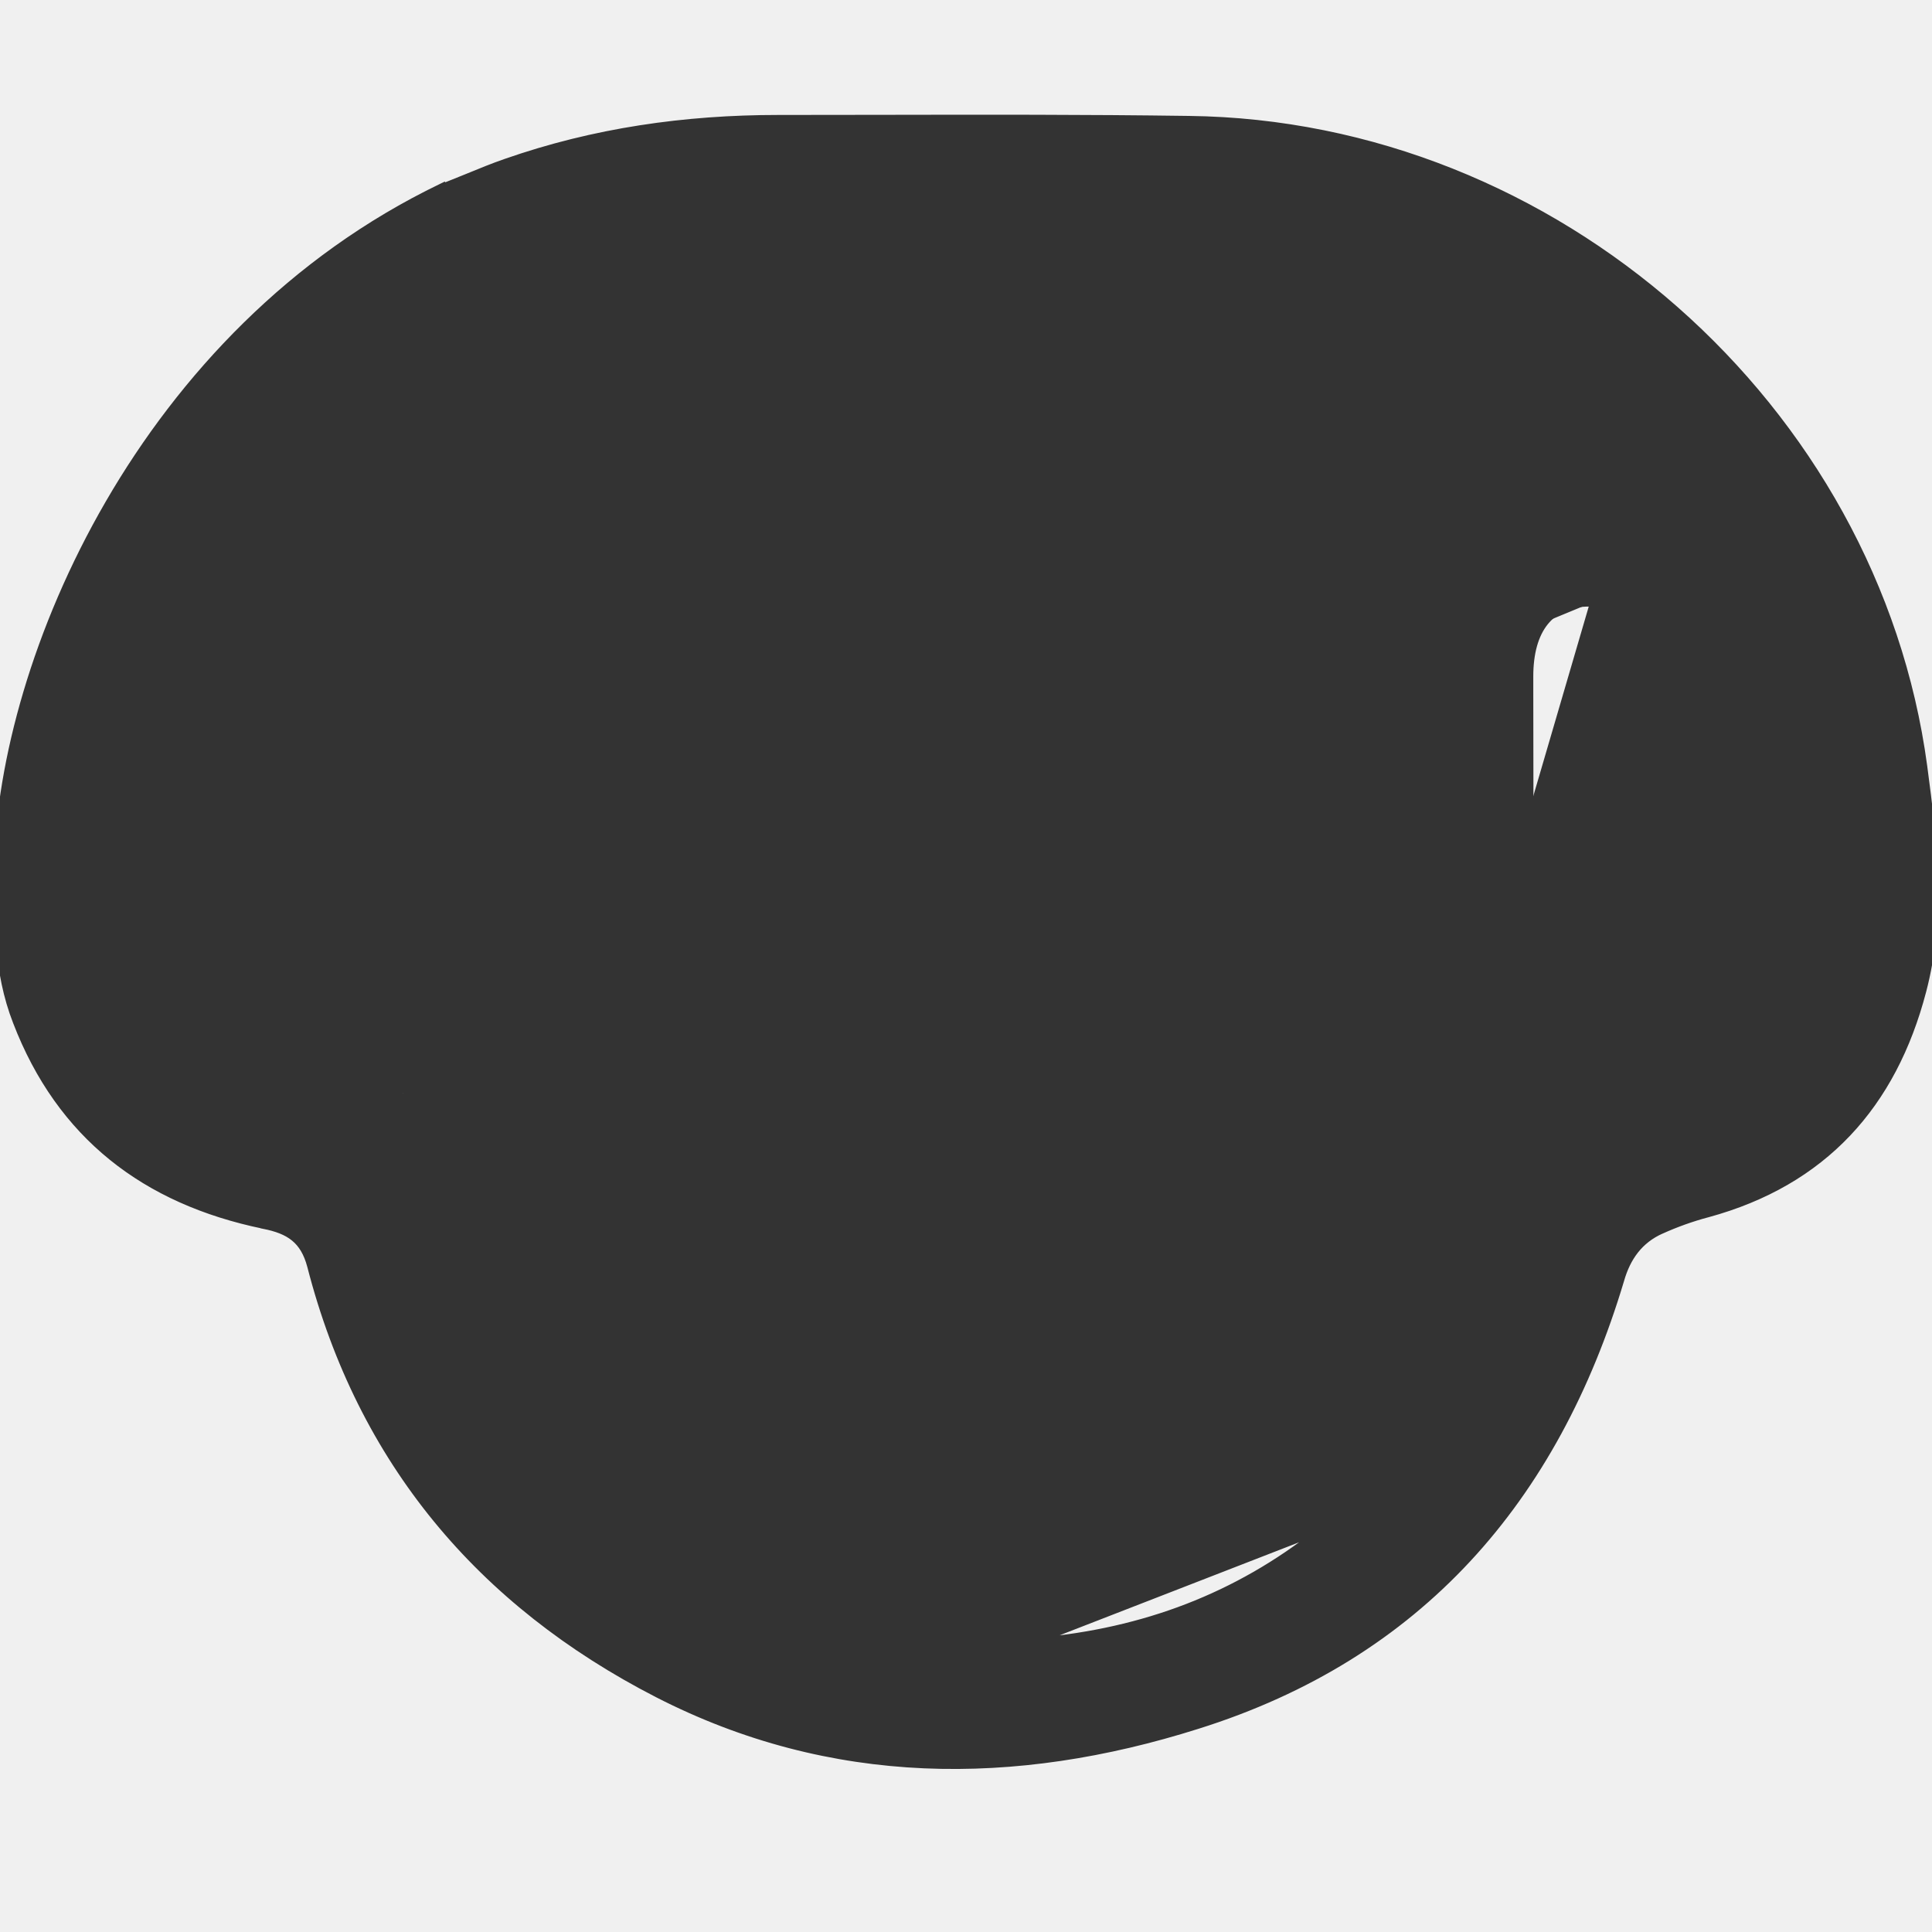
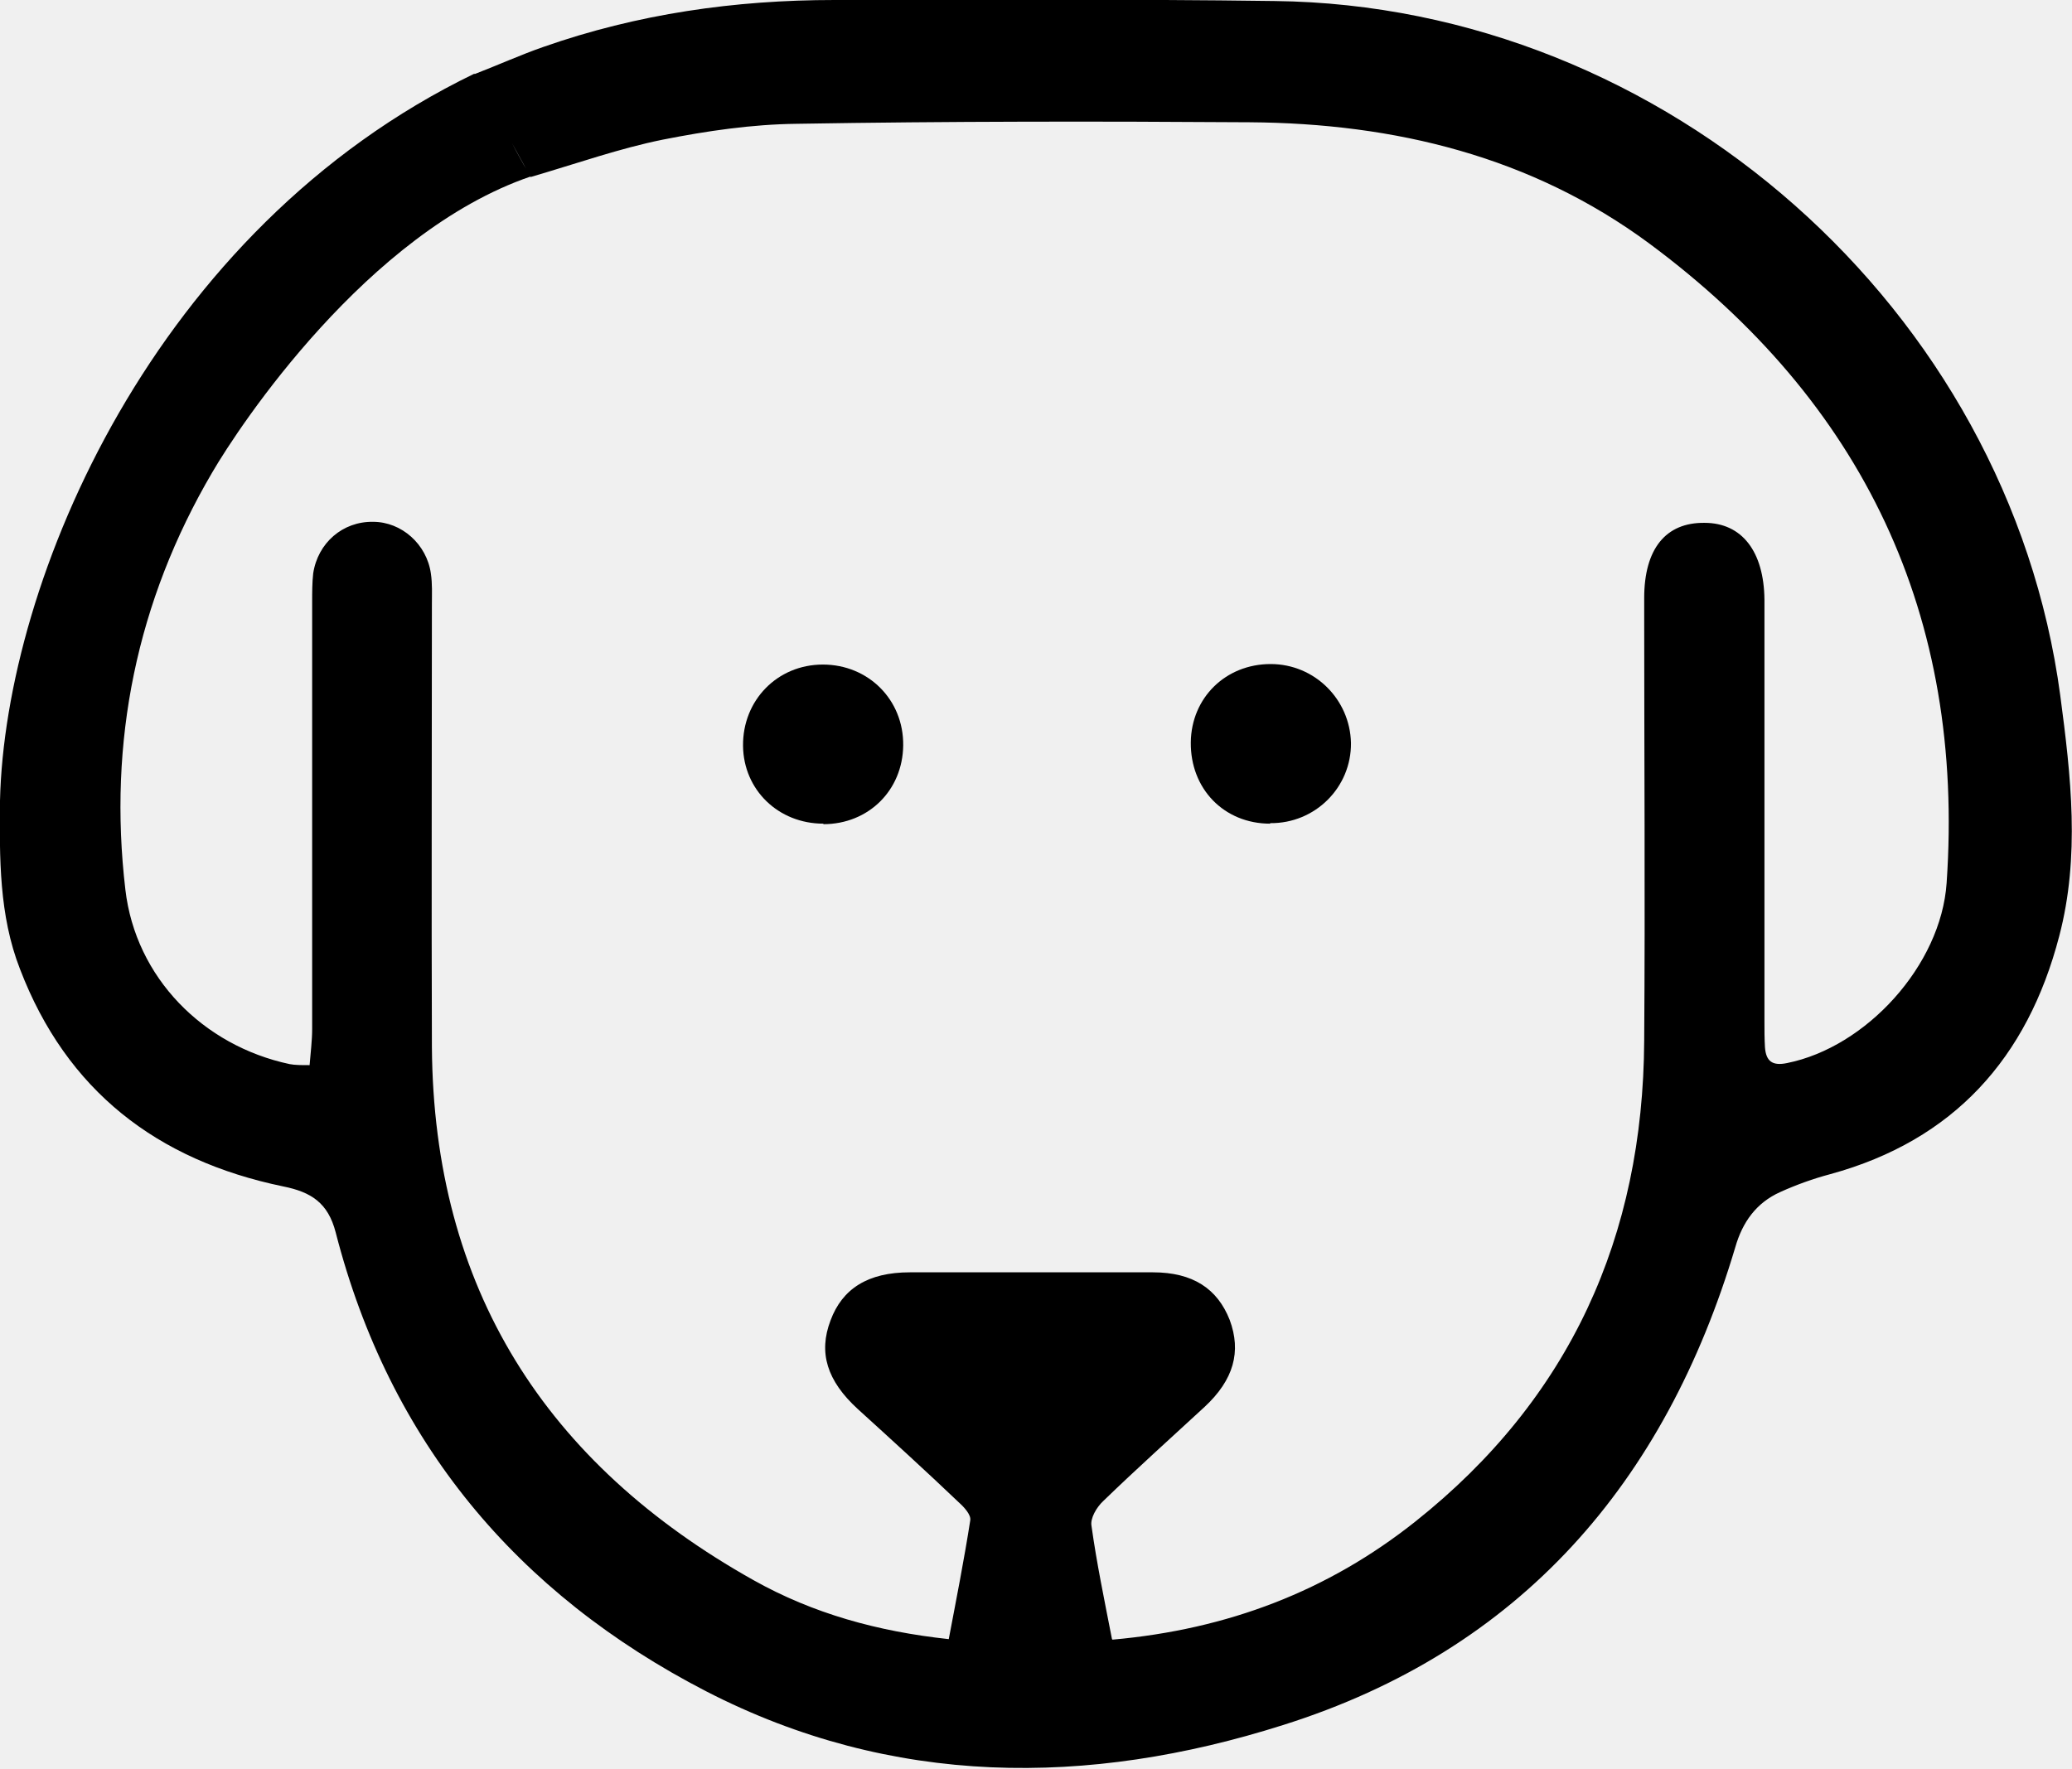
- <svg xmlns="http://www.w3.org/2000/svg" width="32" height="32" viewBox="0 0 32 32" fill="none">
-   <g clip-path="url(#clip0_1512_1693)">
-     <path d="M21.832 25.369L21.832 25.369C24.206 23.49 25.33 21.01 25.346 18.01V18.01C25.356 16.542 25.353 15.073 25.349 13.604C25.348 12.87 25.346 12.135 25.346 11.4V11.4V11.399V11.399V11.399V11.398V11.398V11.398V11.397V11.397V11.396V11.396V11.396V11.395V11.395V11.395V11.394V11.394V11.394V11.393V11.393V11.393V11.392V11.392V11.391V11.391V11.391V11.39V11.39V11.389V11.389V11.389V11.388V11.388V11.388V11.387V11.387V11.386V11.386V11.386V11.385V11.385V11.385V11.384V11.384V11.383V11.383V11.383V11.382V11.382V11.382V11.381V11.381V11.38V11.38V11.38V11.379V11.379V11.379V11.378V11.378V11.377V11.377V11.377V11.376V11.376V11.376V11.375V11.375V11.374V11.374V11.374V11.373V11.373V11.373V11.372V11.372V11.371V11.371V11.371V11.37V11.37V11.37V11.369V11.369V11.368V11.368V11.367V11.367V11.367V11.366V11.366V11.366V11.365V11.365V11.364V11.364V11.364V11.363V11.363V11.363V11.362V11.362V11.361V11.361V11.361V11.36V11.36V11.36V11.359V11.359V11.358V11.358V11.358V11.357V11.357V11.356V11.356V11.356V11.355V11.355V11.354V11.354V11.354V11.353V11.353V11.353V11.352V11.352V11.351V11.351V11.351V11.35V11.35V11.35V11.349V11.349V11.348V11.348V11.348V11.347V11.347V11.346V11.346V11.346V11.345V11.345V11.344V11.344V11.344V11.343V11.343V11.342V11.342V11.342V11.341V11.341V11.341V11.34V11.34V11.339V11.339V11.339V11.338V11.338V11.338V11.337V11.337V11.336V11.336V11.335V11.335V11.335V11.334V11.334V11.334V11.333V11.333V11.332V11.332V11.332V11.331V11.331V11.33V11.33V11.33V11.329V11.329V11.329V11.328V11.328V11.327V11.327V11.326V11.326V11.326V11.325V11.325V11.325V11.324V11.324V11.323V11.323V11.323V11.322V11.322V11.322V11.321V11.321V11.32V11.32V11.319V11.319V11.319V11.318V11.318V11.318V11.317V11.317V11.316V11.316V11.316V11.315V11.315V11.314V11.314V11.314V11.313V11.313V11.312V11.312V11.312V11.311V11.311V11.31V11.31V11.31V11.309V11.309V11.309V11.308V11.308V11.307V11.307V11.307V11.306V11.306V11.305V11.305V11.305V11.304V11.304V11.303V11.303V11.303V11.302V11.302V11.302V11.301V11.301V11.3V11.3V11.3V11.299V11.299V11.298V11.298V11.298V11.297V11.297V11.296V11.296V11.296V11.295V11.295V11.294V11.294V11.294V11.293V11.293V11.293V11.292V11.292V11.291V11.291V11.29V11.29V11.29V11.289V11.289V11.289V11.288V11.288V11.287V11.287V11.287V11.286V11.286V11.285V11.285V11.285V11.284V11.284V11.284V11.283V11.283V11.282V11.282V11.281V11.281V11.281V11.28V11.28V11.28V11.279V11.279V11.278V11.278V11.278V11.277V11.277V11.276V11.276V11.276V11.275V11.275V11.274V11.274V11.274V11.273V11.273V11.273V11.272V11.272V11.271V11.271V11.271V11.27V11.27V11.269V11.269V11.269V11.268V11.268V11.268V11.267V11.267V11.266V11.266V11.265V11.265V11.265V11.264V11.264V11.264V11.263V11.263V11.262V11.262V11.262V11.261V11.261V11.261V11.26V11.26V11.259V11.259V11.258V11.258V11.258V11.257V11.257V11.257V11.256V11.256V11.255V11.255V11.255V11.254V11.254V11.254V11.253V11.253V11.252V11.252V11.252V11.251V11.251V11.25V11.25V11.25V11.249V11.249V11.248V11.248V11.248V11.247V11.247V11.247V11.246V11.246V11.245V11.245V11.245V11.244V11.244V11.243V11.243V11.243V11.242V11.242V11.242V11.241V11.241V11.24V11.24V11.24V11.239V11.239V11.239V11.238V11.238V11.237V11.237V11.237V11.236V11.236V11.235V11.235V11.235V11.234V11.234V11.233V11.233V11.233V11.232V11.232V11.232V11.231V11.231V11.23V11.23V11.23V11.229V11.229V11.229V11.228V11.228V11.227V11.227V11.227V11.226V11.226V11.226V11.225V11.225V11.224V11.224V11.224V11.223V11.223V11.223V11.222V11.222V11.221V11.221V11.221V11.22V11.22V11.22V11.219V11.219V11.218V11.218V11.218V11.217V11.217V11.216V11.216V11.216V11.215V11.215V11.215V11.214V11.214V11.213V11.213V11.213V11.212V11.212V11.212V11.211V11.211V11.21V11.21V11.21V11.209V11.209V11.209V11.208V11.208V11.208V11.207V11.207V11.207V11.206V11.206V11.205V11.205V11.205V11.204V11.204V11.204C25.346 10.819 25.43 10.515 25.598 10.307C25.767 10.098 26.016 9.993 26.329 9.997M21.832 25.369L6.673 18.105M21.832 25.369C20.489 26.433 18.949 27.02 17.18 27.176M21.832 25.369L17.18 27.176M26.329 9.997C26.631 9.997 26.875 10.113 27.044 10.329C27.211 10.543 27.299 10.85 27.303 11.227L27.303 11.227L27.303 11.24V11.252V11.265V11.278V11.29V11.303V11.316V11.329V11.341V11.354V11.367V11.379V11.392V11.405V11.417V11.43V11.443V11.455V11.468V11.481V11.493V11.506V11.519V11.531V11.544V11.557V11.569V11.582V11.595V11.607V11.62V11.633V11.646V11.658V11.671V11.684V11.696V11.709V11.722V11.734V11.747V11.76V11.772V11.785V11.798V11.81V11.823V11.836V11.848V11.861V11.874V11.886V11.899V11.912V11.925V11.937V11.95V11.963V11.975V11.988V12.001V12.013V12.026V12.039V12.051V12.064V12.077V12.089V12.102V12.115V12.127V12.14V12.153V12.165V12.178V12.191V12.204V12.216V12.229V12.242V12.254V12.267V12.28V12.292V12.305V12.318V12.33V12.343V12.356V12.368V12.381V12.394V12.406V12.419V12.432V12.444V12.457V12.47V12.482V12.495V12.508V12.521V12.533V12.546V12.559V12.571V12.584V12.597V12.609V12.622V12.635V12.647V12.66V12.673V12.685V12.698V12.711V12.723V12.736V12.749V12.761V12.774V12.787V12.8V12.812V12.825V12.838V12.85V12.863V12.876V12.888V12.901V12.914V12.926V12.939V12.952V12.964V12.977V12.99V13.002V13.015V13.028V13.04V13.053V13.066V13.079V13.091V13.104V13.117V13.129V13.142V13.155V13.167V13.18V13.193V13.205V13.218V13.231V13.243V13.256V13.269V13.281V13.294V13.307V13.319V13.332V13.345V13.357V13.37V13.383V13.396V13.408V13.421V13.434V13.446V13.459V13.472V13.484V13.497V13.51V13.522V13.535V13.548V13.56V13.573V13.586V13.598V13.611V13.624V13.636V13.649V13.662V13.675V13.687V13.7V13.713V13.725V13.738V13.751V13.763V13.776V13.789V13.801V13.814V13.827V13.839V13.852V13.865V13.877V13.89V13.903V13.915V13.928V13.941V13.953V13.966V13.979V13.992V14.004V14.017V14.03V14.042V14.055V14.068V14.08V14.093V14.106V14.118V14.131V14.144V14.156V14.169V14.182V14.194V14.207V14.22V14.232V14.245V14.258V14.27V14.283V14.296V14.309V14.321V14.334V14.347V14.359V14.372V14.385V14.397V14.41V14.423V14.435V14.448V14.461V14.473V14.486V14.499V14.511V14.524V14.537V14.549V14.562V14.575V14.587V14.6V14.613V14.626V14.638V14.651V14.664V14.676V14.689V14.702V14.714V14.727V14.74V14.752V14.765V14.778V14.79V14.803V14.816V14.828V14.841V14.854V14.866V14.879V14.892V14.905V14.917V14.93V14.943V14.955V14.968V14.98V14.993V15.006V15.019V15.031V15.044V15.057V15.069V15.082V15.095V15.107V15.12V15.133V15.145V15.158V15.171V15.183V15.196V15.209V15.222V15.234V15.247V15.259V15.272V15.285V15.298V15.31V15.323V15.336V15.348V15.361V15.374V15.386V15.399V15.412V15.424V15.437V15.45V15.462V15.475V15.488V15.5V15.513V15.526V15.539V15.551V15.564V15.576V15.589V15.602V15.615V15.627V15.64V15.653V15.665V15.678V15.691V15.703V15.716V15.729V15.741V15.754V15.767V15.779V15.792V15.805V15.818V15.83V15.843V15.855V15.868V15.881V15.893V15.906V15.919V15.932V15.944V15.957V15.97V15.982V15.995V16.008V16.02V16.033V16.046V16.058V16.071V16.084V16.096V16.109V16.122V16.134V16.147V16.16V16.172V16.185V16.198V16.211V16.223V16.236V16.249V16.261V16.274V16.287V16.299V16.312V16.325V16.337V16.35V16.363V16.375V16.388V16.401V16.413V16.426V16.439V16.451V16.464V16.477V16.489V16.502V16.515V16.528V16.54V16.553V16.566V16.578V16.591V16.604V16.616V16.629V16.642V16.654V16.667V16.68V16.692V16.705V16.718V16.73V16.743V16.756V16.768V16.781V16.794V16.806V16.819V16.832V16.845V16.857V16.87V16.883V16.895V16.908V16.921V16.933V16.946V16.959V16.971V16.984V16.997V17.009V17.022V17.035V17.047V17.06V17.073V17.085V17.098V17.111V17.124V17.136V17.149V17.162V17.174V17.187V17.2V17.212V17.225V17.238V17.25V17.263V17.276V17.288V17.301V17.314V17.326V17.339V17.352V17.364V17.377V17.39V17.402V17.415V17.428V17.441V17.453V17.466V17.479V17.491V17.504V17.517V17.529V17.542V17.555V17.567V17.58V17.593V17.605V17.618V17.631V17.643V17.656V17.669V17.681V17.694V17.707V17.72C27.303 17.853 27.303 17.978 27.311 18.11C27.319 18.211 27.344 18.265 27.381 18.292C27.418 18.32 27.48 18.331 27.591 18.308L27.591 18.308C28.191 18.189 28.777 17.819 29.223 17.322C29.67 16.825 29.974 16.203 30.017 15.583L30.017 15.583C30.3 11.485 28.735 8.22 25.445 5.79C23.638 4.46 21.539 3.95 19.302 3.935C16.971 3.919 14.64 3.919 12.309 3.958L12.309 3.958C11.617 3.966 10.925 4.068 10.247 4.201C9.777 4.296 9.315 4.438 8.825 4.589C8.627 4.651 8.423 4.713 8.212 4.775L8.174 4.786L8.171 4.781C6.94 5.213 5.838 6.153 4.989 7.08C4.13 8.017 3.534 8.937 3.325 9.293L3.325 9.293C2.161 11.267 1.721 13.42 1.988 15.683L1.988 15.683C2.144 17.013 3.169 18.044 4.485 18.324C4.557 18.337 4.629 18.338 4.738 18.338C4.742 18.297 4.745 18.257 4.749 18.218C4.762 18.083 4.773 17.957 4.773 17.83V17.817V17.804V17.791V17.778V17.766V17.753V17.74V17.727V17.714V17.701V17.689V17.676V17.663V17.65V17.637V17.625V17.612V17.599V17.586V17.573V17.561V17.548V17.535V17.522V17.509V17.496V17.483V17.471V17.458V17.445V17.432V17.419V17.407V17.394V17.381V17.368V17.355V17.343V17.33V17.317V17.304V17.291V17.278V17.265V17.253V17.24V17.227V17.214V17.201V17.189V17.176V17.163V17.15V17.137V17.124V17.112V17.099V17.086V17.073V17.06V17.047V17.035V17.022V17.009V16.996V16.983V16.971V16.958V16.945V16.932V16.919V16.906V16.893V16.881V16.868V16.855V16.842V16.829V16.817V16.804V16.791V16.778V16.765V16.752V16.739V16.727V16.714V16.701V16.688V16.675V16.663V16.65V16.637V16.624V16.611V16.598V16.585V16.573V16.56V16.547V16.534V16.521V16.509V16.496V16.483V16.47V16.457V16.444V16.431V16.419V16.406V16.393V16.38V16.367V16.355V16.342V16.329V16.316V16.303V16.29V16.277V16.265V16.252V16.239V16.226V16.213V16.201V16.188V16.175V16.162V16.149V16.136V16.123V16.111V16.098V16.085V16.072V16.059V16.047V16.034V16.021V16.008V15.995V15.982V15.969V15.957V15.944V15.931V15.918V15.905V15.892V15.88V15.867V15.854V15.841V15.828V15.815V15.803V15.79V15.777V15.764V15.751V15.738V15.726V15.713V15.7V15.687V15.674V15.661V15.649V15.636V15.623V15.61V15.597V15.584V15.571V15.559V15.546V15.533V15.52V15.507V15.494V15.482V15.469V15.456V15.443V15.43V15.417V15.405V15.392V15.379V15.366V15.353V15.34V15.328V15.315V15.302V15.289V15.276V15.263V15.25V15.238V15.225V15.212V15.199V15.186V15.173V15.161V15.148V15.135V15.122V15.109V15.096V15.084V15.071V15.058V15.045V15.032V15.019V15.007V14.994V14.981V14.968V14.955V14.942V14.929V14.917V14.904V14.891V14.878V14.865V14.852V14.839V14.827V14.814V14.801V14.788V14.775V14.762V14.75V14.737V14.724V14.711V14.698V14.685V14.673V14.66V14.647V14.634V14.621V14.608V14.595V14.583V14.57V14.557V14.544V14.531V14.518V14.506V14.493V14.48V14.467V14.454V14.441V14.429V14.416V14.403V14.39V14.377V14.364V14.351V14.339V14.326V14.313V14.3V14.287V14.274V14.262V14.249V14.236V14.223V14.21V14.197V14.185V14.172V14.159V14.146V14.133V14.12V14.107V14.095V14.082V14.069V14.056V14.043V14.03V14.018V14.005V13.992V13.979V13.966V13.953V13.941V13.928V13.915V13.902V13.889V13.876V13.864V13.851V13.838V13.825V13.812V13.799V13.787V13.774V13.761V13.748V13.735V13.722V13.71V13.697V13.684V13.671V13.658V13.645V13.632V13.62V13.607V13.594V13.581V13.568V13.555V13.543V13.53V13.517V13.504V13.491V13.478V13.466V13.453V13.44V13.427V13.414V13.401V13.389V13.376V13.363V13.35V13.337V13.324V13.311V13.299V13.286V13.273V13.26V13.247V13.234V13.222V13.209V13.196V13.183V13.17V13.157V13.145V13.132V13.119V13.106V13.093V13.08V13.068V13.055V13.042V13.029V13.016V13.003V12.991V12.978V12.965V12.952V12.939V12.926V12.914V12.901V12.888V12.875V12.862V12.849V12.836V12.824V12.811V12.798V12.785V12.772V12.759V12.747V12.734V12.721V12.708V12.695V12.682V12.67V12.657V12.644V12.631V12.618V12.605V12.593V12.58V12.567V12.554V12.541V12.528V12.516V12.503V12.49V12.477V12.464V12.451V12.439V12.426V12.413V12.4V12.387V12.374V12.362V12.349V12.336V12.323V12.31V12.297V12.285V12.272V12.259V12.246V12.233V12.22V12.208V12.195V12.182V12.169V12.156V12.143V12.131V12.118V12.105V12.092V12.079V12.066V12.054V12.041V12.028V12.015V12.002V11.989V11.977V11.964V11.951V11.938V11.925V11.913V11.9V11.887V11.874V11.861V11.848V11.836V11.823V11.81V11.797V11.784V11.771V11.759V11.746V11.733V11.72V11.707V11.694V11.682V11.669V11.656V11.643V11.63V11.618V11.605V11.592V11.579V11.566V11.553V11.541V11.528V11.515V11.502V11.489V11.476V11.464V11.451V11.438V11.425V11.412V11.4V11.387V11.374V11.361V11.348V11.335V11.323V11.31V11.297V11.284V11.271V11.259V11.257C4.773 11.117 4.773 10.965 4.79 10.82L4.79 10.818L4.79 10.818C4.865 10.322 5.273 9.973 5.764 9.981C6.233 9.981 6.64 10.347 6.707 10.819C6.726 10.949 6.725 11.08 6.723 11.206C6.723 11.237 6.723 11.268 6.723 11.298C6.723 12.053 6.722 12.809 6.721 13.566C6.719 15.079 6.718 16.594 6.723 18.105M26.329 9.997C26.329 9.997 26.328 9.997 26.328 9.997V10.047L26.329 9.997C26.329 9.997 26.329 9.997 26.329 9.997ZM6.723 18.105L6.673 18.105M6.723 18.105C6.723 18.105 6.723 18.105 6.723 18.105L6.673 18.105M6.723 18.105C6.746 21.8 8.466 24.483 11.668 26.27L11.644 26.313C8.427 24.519 6.697 21.82 6.673 18.105M19.69 1.97C17.989 1.946 16.292 1.949 14.593 1.952C14.027 1.953 13.46 1.954 12.893 1.954C11.347 1.954 9.84 2.167 8.371 2.681C8.165 2.752 7.96 2.836 7.744 2.925C7.618 2.976 7.489 3.029 7.354 3.082L7.348 3.072L7.307 3.092C2.34 5.486 0.032 10.92 -0.048 14.319H-0.048L-0.048 14.319L-0.048 14.324C-0.055 15.202 -0.063 16.092 0.264 16.927C0.99 18.817 2.404 19.898 4.363 20.302L4.363 20.303C4.577 20.345 4.742 20.406 4.867 20.508C4.991 20.609 5.081 20.754 5.139 20.974C5.972 24.208 7.95 26.556 10.886 28.065L10.886 28.065C13.769 29.544 16.81 29.543 19.831 28.588C23.516 27.433 25.764 24.838 26.851 21.204L26.851 21.204C26.958 20.829 27.163 20.544 27.518 20.386L27.519 20.386C27.761 20.277 28.02 20.183 28.285 20.113L28.286 20.113C30.209 19.588 31.36 18.307 31.854 16.418C32.181 15.18 32.037 13.935 31.871 12.692L31.871 12.692C31.069 6.734 25.753 2.041 19.69 1.97ZM19.69 1.97C19.69 1.97 19.69 1.97 19.69 1.97L19.69 2.02L19.69 1.97C19.69 1.97 19.69 1.97 19.69 1.97ZM17.18 27.176L17.184 27.226L17.18 27.176ZM17.801 21.526H17.809H17.801ZM17.801 21.526H17.794M17.801 21.526H17.794M17.794 21.526H17.787M17.794 21.526H17.787M17.787 21.526H17.779M17.787 21.526H17.779M17.779 21.526H17.772M17.779 21.526H17.772M17.772 21.526H17.765M17.772 21.526H17.765M17.765 21.526H17.757M17.765 21.526H17.757M17.757 21.526H17.75M17.757 21.526H17.75M17.75 21.526H17.743M17.75 21.526H17.743M17.743 21.526H17.735M17.743 21.526H17.735M17.735 21.526H17.728M17.735 21.526H17.728M17.728 21.526H17.721M17.728 21.526H17.721M17.721 21.526H17.713M17.721 21.526H17.713M17.713 21.526H17.706M17.713 21.526H17.706M17.706 21.526H17.699M17.706 21.526H17.699M17.699 21.526H17.692M17.699 21.526H17.692M17.692 21.526H17.684M17.692 21.526H17.684M17.684 21.526H17.677M17.684 21.526H17.677M17.677 21.526H17.67M17.677 21.526H17.67M17.67 21.526H17.662M17.67 21.526H17.662M17.662 21.526H17.655M17.662 21.526H17.655M17.655 21.526H17.648M17.655 21.526H17.648M17.648 21.526H17.64M17.648 21.526H17.64M17.64 21.526H17.633M17.64 21.526H17.633M17.633 21.526H17.626M17.633 21.526H17.626M17.626 21.526H17.618M17.626 21.526H17.618M17.618 21.526H17.611M17.618 21.526H17.611M17.611 21.526H17.604M17.611 21.526H17.604M17.604 21.526H17.596M17.604 21.526H17.596M17.596 21.526H17.589M17.596 21.526H17.589M17.589 21.526H17.582M17.589 21.526H17.582M17.582 21.526H17.574M17.582 21.526H17.574M17.574 21.526H17.567M17.574 21.526H17.567M17.567 21.526H17.56M17.567 21.526H17.56M17.56 21.526H17.552M17.56 21.526H17.552M17.552 21.526H17.545M17.552 21.526H17.545M17.545 21.526H17.538M17.545 21.526H17.538M17.538 21.526H17.53M17.538 21.526H17.53M17.53 21.526H17.523M17.53 21.526H17.523M17.523 21.526H17.516M17.523 21.526H17.516M17.516 21.526H17.509M17.516 21.526H17.509M17.509 21.526H17.501M17.509 21.526H17.501M17.501 21.526H17.494M17.501 21.526H17.494M17.494 21.526H17.486M17.494 21.526H17.486M17.486 21.526H17.479M17.486 21.526H17.479M17.479 21.526H17.472M17.479 21.526H17.472M17.472 21.526H17.465M17.472 21.526H17.465M17.465 21.526H17.457M17.465 21.526H17.457M17.457 21.526H17.45M17.457 21.526H17.45M17.45 21.526H17.443M17.45 21.526H17.443M17.443 21.526H17.435M17.443 21.526H17.435M17.435 21.526H17.428M17.435 21.526H17.428M17.428 21.526H17.421M17.428 21.526H17.421M17.421 21.526H17.413M17.421 21.526H17.413M17.413 21.526H17.406M17.413 21.526H17.406M17.406 21.526H17.399M17.406 21.526H17.399M17.399 21.526H17.391M17.399 21.526H17.391M17.391 21.526H17.384M17.391 21.526H17.384M17.384 21.526H17.377M17.384 21.526H17.377M17.377 21.526H17.369M17.377 21.526H17.369M17.369 21.526H17.362M17.369 21.526H17.362M17.362 21.526H17.355M17.362 21.526H17.355M17.355 21.526H17.347M17.355 21.526H17.347M17.347 21.526H17.34M17.347 21.526H17.34M17.34 21.526H17.333M17.34 21.526H17.333M17.333 21.526H17.325M17.333 21.526H17.325M17.325 21.526H17.318M17.325 21.526H17.318M17.318 21.526H17.311M17.318 21.526H17.311M17.311 21.526H17.303M17.311 21.526H17.303M17.303 21.526H17.296M17.303 21.526H17.296M17.296 21.526H17.289M17.296 21.526H17.289M17.289 21.526H17.281M17.289 21.526H17.281M17.281 21.526H17.274M17.281 21.526H17.274M17.274 21.526H17.267M17.274 21.526H17.267M17.267 21.526H17.259M17.267 21.526H17.259M17.259 21.526H17.252M17.259 21.526H17.252M17.252 21.526H17.245M17.252 21.526H17.245M17.245 21.526H17.237M17.245 21.526H17.237M17.237 21.526H17.23M17.237 21.526H17.23M17.23 21.526H17.223M17.23 21.526H17.223M17.223 21.526H17.215M17.223 21.526H17.215M17.215 21.526H17.208M17.215 21.526H17.208M17.208 21.526H17.201M17.208 21.526H17.201M17.201 21.526H17.193M17.201 21.526H17.193M17.193 21.526H17.186M17.193 21.526H17.186M17.186 21.526H17.179M17.186 21.526H17.179M17.179 21.526H17.172M17.179 21.526H17.172M17.172 21.526H17.164M17.172 21.526H17.164M17.164 21.526H17.157M17.164 21.526H17.157M17.157 21.526H17.149M17.157 21.526H17.149M17.149 21.526H17.142M17.149 21.526H17.142M17.142 21.526H17.135M17.142 21.526H17.135M17.135 21.526H17.128M17.135 21.526H17.128M17.128 21.526H17.12M17.128 21.526H17.12M17.12 21.526H17.113M17.12 21.526H17.113M17.113 21.526H17.105M17.113 21.526H17.105M17.105 21.526H17.098M17.105 21.526H17.098M17.098 21.526H17.091M17.098 21.526H17.091M17.091 21.526H17.084M17.091 21.526H17.084M17.084 21.526H17.076M17.084 21.526H17.076M17.076 21.526H17.069M17.076 21.526H17.069M17.069 21.526H17.061M17.069 21.526H17.061M17.061 21.526H17.054M17.061 21.526H17.054M17.054 21.526H17.047M17.054 21.526H17.047M17.047 21.526H17.04M17.047 21.526H17.04M17.04 21.526H17.032M17.04 21.526H17.032M17.032 21.526H17.025M17.032 21.526H17.025M17.025 21.526H17.017M17.025 21.526H17.017M17.017 21.526H17.01M17.017 21.526H17.01M17.01 21.526H17.003M17.01 21.526H17.003M17.003 21.526H16.995M17.003 21.526H16.995M16.995 21.526H16.988M16.995 21.526H16.988M16.988 21.526H16.981M16.988 21.526H16.981M16.981 21.526H16.974M16.981 21.526H16.974M16.974 21.526H16.966M16.974 21.526H16.966M16.966 21.526H16.959M16.966 21.526H16.959M16.959 21.526H16.951M16.959 21.526H16.951M16.951 21.526H16.944M16.951 21.526H16.944M16.944 21.526H16.937M16.944 21.526H16.937M16.937 21.526H16.93M16.937 21.526H16.93M16.93 21.526H16.922M16.93 21.526H16.922M16.922 21.526H16.915H16.922ZM14.615 27.163C14.612 27.178 14.609 27.194 14.606 27.209L14.655 27.218L14.661 27.168C14.645 27.167 14.63 27.165 14.615 27.163ZM19.041 22.29L19.041 22.289L18.994 22.308L19.041 22.29ZM18.641 23.682L18.641 23.682L18.607 23.645L18.641 23.682ZM17.076 25.13L17.077 25.129L17.042 25.093L17.076 25.13ZM16.91 25.472L16.909 25.469L16.86 25.479L16.91 25.472ZM13.241 21.72C13.028 21.85 12.877 22.045 12.783 22.298L14.055 21.526C13.724 21.526 13.454 21.59 13.241 21.72Z" fill="#333333" stroke="#333333" stroke-width="0.1" />
-     <path d="M13.386 14.994C12.824 14.994 12.389 14.57 12.383 14.019C12.377 13.449 12.811 13 13.38 13C13.948 13 14.389 13.442 14.383 14.013C14.376 14.577 13.948 15 13.386 15V14.994Z" fill="#333333" />
-     <path d="M18.905 15C18.33 15 17.909 14.564 17.915 13.981C17.922 13.423 18.35 13 18.912 13C19.461 13 19.902 13.442 19.915 13.987C19.921 14.545 19.468 15 18.905 14.994V15Z" fill="#333333" />
-   </g>
+ <svg xmlns="http://www.w3.org/2000/svg" id="Layer_1" data-name="Layer 1" viewBox="0 0 40.49 34.57">
  <defs>
-     <clipPath id="clip0_1512_1693">
-       <rect width="32" height="32" fill="white" />
-     </clipPath>
+     <style>
+       .cls-1 {
+         stroke-width: 0px;
+       }
+     </style>
  </defs>
+   <path class="cls-1" d="m21.74,32.05c2.25-.2,4.21-.95,5.92-2.31,3.02-2.4,4.45-5.57,4.47-9.4.02-2.8,0-5.6,0-8.4,0-.08,0-.17,0-.25,0-.96.42-1.48,1.18-1.47.73,0,1.16.56,1.17,1.5,0,2.75,0,5.5,0,8.25,0,.17,0,.33.01.5.02.27.14.37.43.31,1.55-.31,3.01-1.91,3.12-3.52.36-5.23-1.63-9.4-5.81-12.5-2.3-1.7-4.97-2.35-7.81-2.37-2.95-.02-5.9-.02-8.85.03-.88.01-1.76.14-2.62.31-.84.17-1.66.46-2.58.73-.34-.61-.7-1.28-1.1-2.01.49-.19.91-.38,1.34-.53C12.46.27,14.36,0,16.31,0c2.87,0,5.73-.02,8.6.02,7.64.09,14.34,6.03,15.35,13.57.21,1.58.39,3.15-.02,4.71-.62,2.38-2.06,3.99-4.47,4.65-.34.09-.67.21-.98.35-.47.21-.74.59-.88,1.08-1.37,4.6-4.2,7.88-8.84,9.34-3.81,1.21-7.64,1.21-11.27-.66-3.7-1.91-6.19-4.88-7.24-8.97-.15-.58-.48-.79-1.03-.9-2.46-.51-4.23-1.87-5.14-4.25C-.02,17.89-.01,16.77,0,15.65.1,11.35,3.01,4.47,9.27,1.44c.42.69.71,1.37,1.1,2.01-3.19,1.09-5.69,4.87-6.22,5.78-1.48,2.52-2.04,5.27-1.7,8.16.2,1.72,1.52,3.05,3.21,3.41.11.02.22.02.39.02.02-.25.05-.48.05-.71,0-2.78,0-5.57,0-8.35,0-.18,0-.37.02-.55.09-.6.58-1.02,1.17-1.01.56,0,1.05.44,1.13,1.01.03.2.02.4.02.6,0,2.88-.01,5.77,0,8.65.03,4.72,2.22,8.15,6.29,10.43,1.16.65,2.42,1,3.81,1.15.15-.79.3-1.55.42-2.32.02-.11-.12-.26-.22-.35-.65-.62-1.32-1.23-1.98-1.83-.6-.55-.77-1.1-.53-1.73.23-.62.73-.94,1.55-.94,1.58,0,3.17,0,4.75,0,.78,0,1.26.32,1.5.93.23.62.08,1.17-.49,1.7-.66.61-1.33,1.21-1.98,1.84-.13.12-.26.34-.23.49.1.72.25,1.44.4,2.21Z" />
+   <path class="cls-1" d="m16.09,16.1c-.88,0-1.56-.66-1.57-1.52-.01-.89.67-1.59,1.56-1.59.89,0,1.58.69,1.57,1.58-.01.88-.68,1.54-1.56,1.54Z" />
+   <path class="cls-1" d="m24.82,16.1c-.9,0-1.56-.68-1.55-1.59.01-.87.68-1.53,1.56-1.53.86,0,1.55.69,1.57,1.54.01.87-.7,1.58-1.58,1.57Z" />
</svg>
